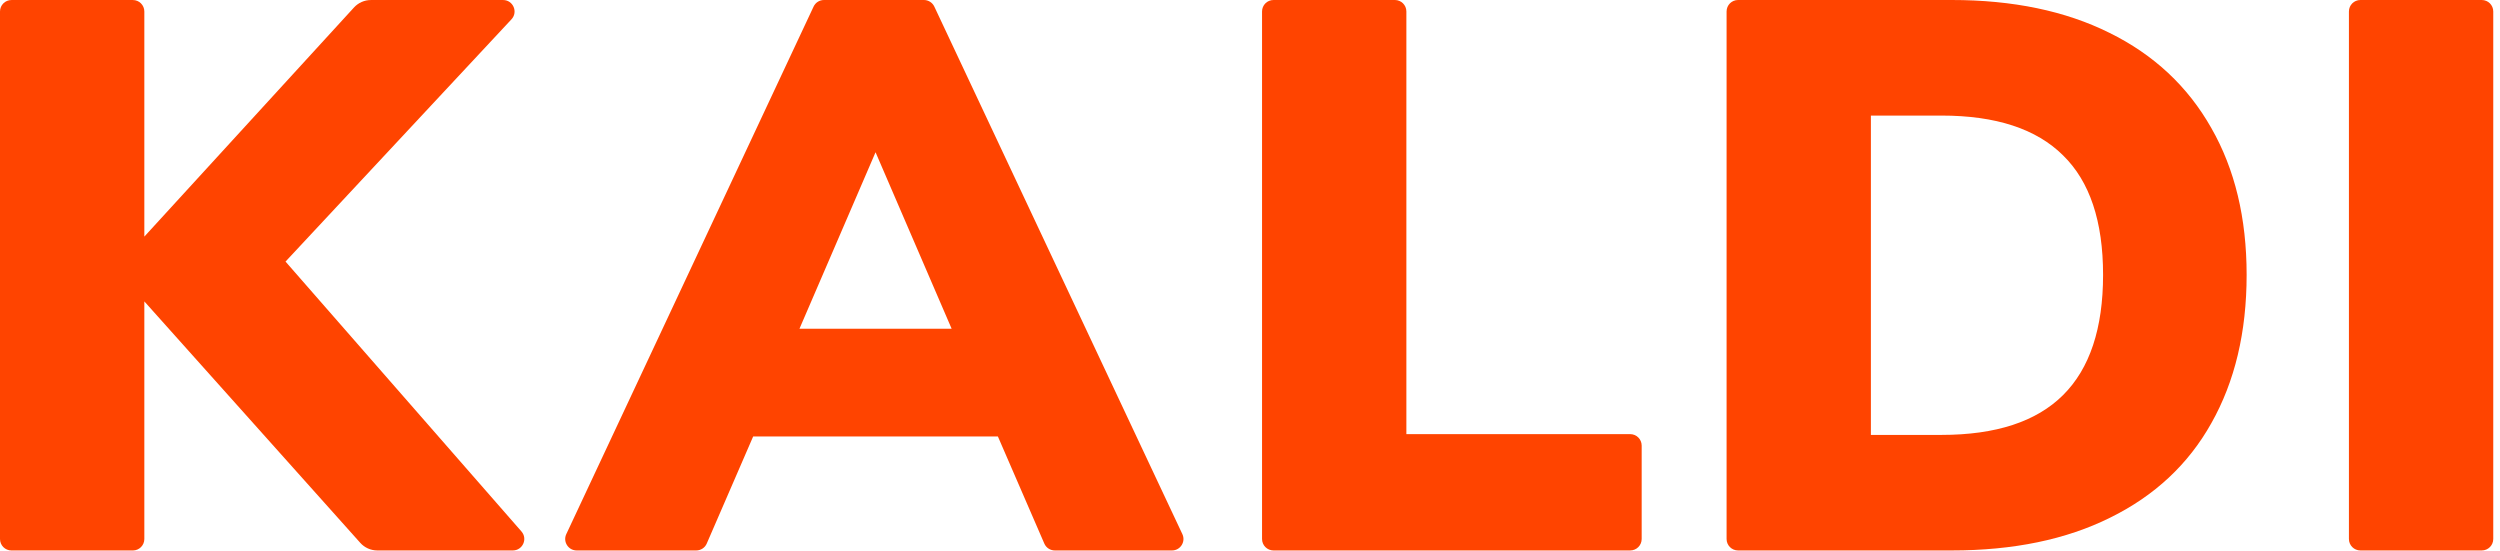
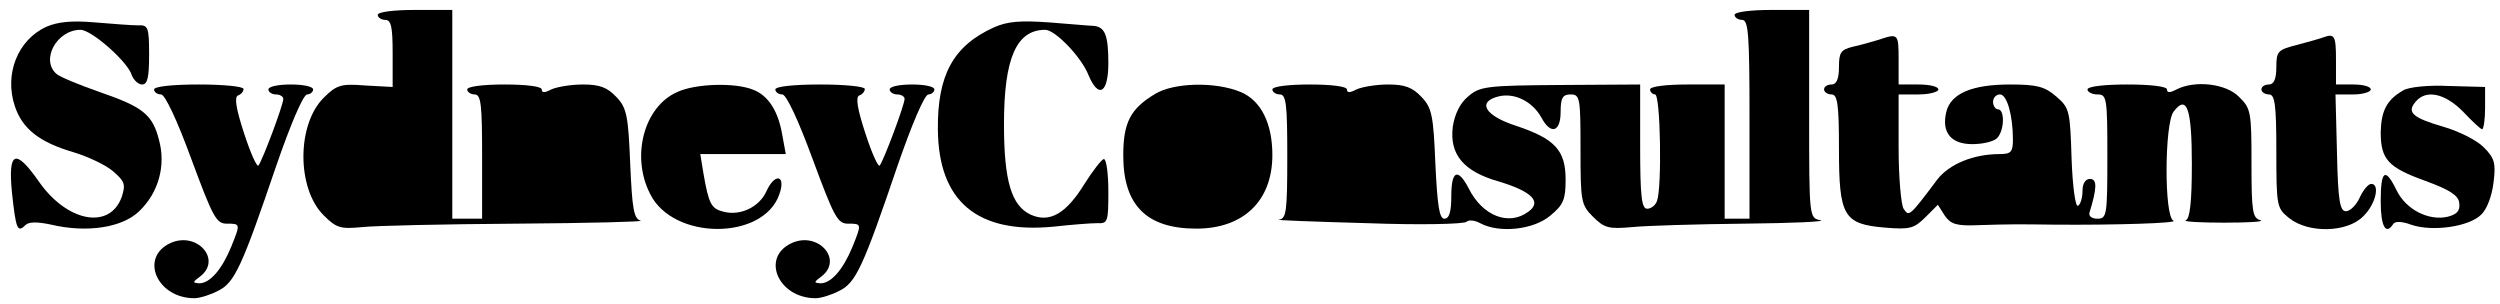
- <svg xmlns="http://www.w3.org/2000/svg" xmlns:xlink="http://www.w3.org/1999/xlink" viewBox="0 0 109 24">
-   <g transform="translate(-1470)">
-     <g style="mix-blend-mode:normal" transform="translate(1470)" fill="#f40">
-       <use xlink:href="#b" style="mix-blend-mode:normal" />
-       <use xlink:href="#c" style="mix-blend-mode:normal" />
-       <use xlink:href="#d" style="mix-blend-mode:normal" />
-       <use xlink:href="#e" style="mix-blend-mode:normal" />
-       <use xlink:href="#f" style="mix-blend-mode:normal" />
-     </g>
+ <svg xmlns="http://www.w3.org/2000/svg" version="1.0" width="503pt" height="61pt" viewBox="0 0 503 61" preserveAspectRatio="xMidYMid meet">
+   <g transform="translate(0,61) scale(0.1,-0.1)" fill="#000000" stroke="none">
+     <path d="M760 580 c0 -5 7 -10 15 -10 12 0 15 -14 15 -67 l0 -68 -55 3 c-49 4 -58 1 -84 -25 -54 -54 -54 -182 0 -236 26 -26 34 -28 77 -24 26 3 166 6 312 7 146 1 258 4 249 6 -14 4 -17 24 -21 114 -4 98 -7 113 -28 135 -18 19 -33 25 -67 25 -25 0 -53 -5 -64 -10 -13 -7 -19 -7 -19 0 0 6 -30 10 -75 10 -43 0 -75 -4 -75 -10 0 -5 7 -10 15 -10 13 0 15 -21 15 -125 l0 -125 -30 0 -30 0 0 210 0 210 -75 0 c-43 0 -75 -4 -75 -10z" />
+     <path d="M3490 580 c0 -5 7 -10 15 -10 13 0 15 -29 15 -200 l0 -200 -25 0 -25 0 0 135 0 135 -75 0 c-43 0 -75 -4 -75 -10 0 -5 5 -10 10 -10 11 0 14 -187 4 -214 -3 -9 -12 -16 -20 -16 -11 0 -14 25 -14 125 l0 125 -161 -1 c-149 -1 -162 -3 -185 -23 -16 -13 -27 -35 -31 -61 -7 -56 22 -90 92 -110 67 -20 88 -41 60 -61 -39 -29 -92 -9 -120 47 -22 42 -35 36 -35 -16 0 -31 -4 -45 -14 -45 -10 0 -14 26 -18 110 -4 98 -7 113 -28 135 -18 19 -33 25 -67 25 -25 0 -53 -5 -64 -10 -13 -7 -19 -7 -19 0 0 6 -30 10 -75 10 -43 0 -75 -4 -75 -10 0 -5 7 -10 15 -10 13 0 15 -21 15 -125 0 -112 -2 -125 -17 -127 -10 -1 70 -4 177 -7 107 -4 198 -2 201 3 4 4 16 3 27 -3 39 -21 108 -13 141 15 27 22 31 33 31 73 0 59 -22 82 -100 108 -62 20 -79 48 -35 59 32 8 68 -10 86 -42 19 -36 39 -30 39 11 0 28 4 35 20 35 19 0 20 -7 20 -110 0 -105 1 -112 25 -136 23 -23 32 -25 78 -21 29 3 131 6 227 7 96 1 165 4 153 7 -23 4 -23 5 -23 214 l0 209 -75 0 c-43 0 -75 -4 -75 -10z" />
+     <path d="M93 556 c-57 -26 -85 -95 -63 -160 15 -45 49 -72 117 -92 30 -9 66 -26 81 -39 23 -20 25 -26 17 -51 -24 -67 -110 -51 -167 31 -47 67 -62 61 -54 -22 8 -74 11 -82 27 -66 7 7 24 7 52 1 72 -17 143 -6 177 27 39 37 54 92 40 143 -13 52 -33 67 -120 97 -40 14 -79 30 -86 36 -33 28 0 89 48 89 22 0 95 -64 103 -91 4 -10 13 -19 21 -19 11 0 14 15 14 60 0 55 -2 60 -22 59 -13 0 -52 3 -88 6 -46 4 -74 1 -97 -9z" />
+     <path d="M2000 555 c-82 -37 -114 -96 -113 -205 1 -145 79 -211 233 -196 36 4 75 7 88 7 21 -1 22 3 22 64 0 36 -4 65 -9 65 -4 0 -22 -23 -39 -50 -37 -60 -70 -79 -108 -62 -39 18 -54 68 -54 182 0 133 25 190 83 190 20 0 73 -55 87 -91 20 -48 40 -37 40 24 0 57 -7 73 -30 75 -8 0 -49 4 -90 7 -57 4 -83 2 -110 -10z" />
+     <path d="M3780 530 c-14 -4 -37 -11 -52 -14 -24 -6 -28 -11 -28 -41 0 -24 -5 -35 -15 -35 -8 0 -15 -4 -15 -10 0 -5 7 -10 15 -10 12 0 15 -19 15 -109 0 -136 9 -152 93 -159 49 -4 58 -2 81 21 l25 25 14 -22 c12 -17 23 -21 68 -19 63 2 81 2 152 1 123 -1 251 3 240 8 -19 8 -18 194 0 219 27 36 37 7 37 -105 0 -77 -4 -110 -12 -113 -7 -3 28 -5 77 -5 50 0 82 2 73 5 -16 4 -18 18 -18 114 0 103 -1 111 -25 134 -26 27 -89 34 -126 15 -13 -7 -19 -7 -19 0 0 6 -32 10 -80 10 -47 0 -80 -4 -80 -10 0 -5 9 -10 20 -10 19 0 20 -7 20 -125 0 -118 -1 -125 -20 -125 -11 0 -18 5 -16 12 15 49 16 68 1 68 -9 0 -15 -9 -15 -24 0 -14 -4 -27 -9 -30 -5 -4 -11 38 -13 95 -3 96 -4 102 -31 125 -23 20 -39 24 -93 24 -76 0 -119 -18 -128 -55 -10 -41 9 -65 52 -65 21 0 43 5 50 12 15 15 16 58 2 58 -5 0 -10 7 -10 15 0 8 6 15 14 15 14 0 26 -42 26 -91 0 -25 -4 -29 -27 -29 -52 0 -101 -20 -125 -51 -57 -76 -57 -75 -68 -59 -5 8 -10 63 -10 123 l0 107 40 0 c22 0 40 5 40 10 0 6 -18 10 -40 10 l-40 0 0 50 c0 53 -1 53 -40 40z" />
+     <path d="M4675 535 c-5 -2 -29 -9 -52 -15 -40 -10 -43 -13 -43 -45 0 -24 -5 -35 -15 -35 -8 0 -15 -4 -15 -10 0 -5 7 -10 15 -10 12 0 15 -19 15 -114 0 -112 1 -115 26 -135 39 -31 117 -29 149 4 25 24 34 65 16 65 -6 0 -16 -12 -23 -27 -7 -16 -20 -28 -28 -28 -12 0 -16 21 -18 118 l-3 117 36 0 c19 0 35 5 35 10 0 6 -16 10 -35 10 l-35 0 0 50 c0 48 -3 53 -25 45z" />
+     <path d="M310 430 c0 -5 6 -10 14 -10 8 0 32 -51 61 -130 43 -116 50 -130 71 -130 28 0 28 0 9 -47 -19 -46 -43 -73 -64 -73 -14 1 -14 2 2 14 44 34 -7 91 -60 67 -63 -29 -27 -111 48 -111 11 0 33 7 48 15 33 16 48 49 117 252 28 81 54 143 62 143 6 0 12 5 12 10 0 6 -20 10 -45 10 -25 0 -45 -4 -45 -10 0 -5 7 -10 15 -10 8 0 15 -4 15 -9 0 -12 -42 -124 -50 -134 -3 -4 -16 25 -29 65 -16 49 -20 73 -12 76 6 2 11 8 11 13 0 5 -40 9 -90 9 -53 0 -90 -4 -90 -10z" />
+     <path d="M1363 425 c-67 -29 -94 -129 -55 -205 46 -94 228 -94 260 -1 14 39 -9 44 -26 6 -14 -31 -52 -50 -86 -41 -25 6 -30 15 -41 79 l-6 37 86 0 86 0 -7 38 c-8 49 -29 81 -60 92 -36 14 -114 12 -151 -5z" />
+     <path d="M1560 430 c0 -5 6 -10 14 -10 8 0 32 -51 61 -130 43 -116 50 -130 71 -130 28 0 28 0 9 -47 -19 -46 -43 -73 -64 -73 -14 1 -14 2 2 14 44 34 -7 91 -60 67 -63 -29 -27 -111 48 -111 11 0 33 7 48 15 33 16 48 49 117 252 28 81 54 143 62 143 6 0 12 5 12 10 0 6 -20 10 -45 10 -25 0 -45 -4 -45 -10 0 -5 7 -10 15 -10 8 0 15 -4 15 -9 0 -12 -42 -124 -50 -134 -3 -4 -16 25 -29 65 -16 49 -20 73 -12 76 6 2 11 8 11 13 0 5 -40 9 -90 9 -53 0 -90 -4 -90 -10z" />
+     <path d="M2324 421 c-50 -30 -64 -58 -64 -124 0 -100 47 -147 147 -147 95 0 153 56 153 148 0 64 -23 110 -64 127 -51 21 -134 19 -172 -4z" />
+     <path d="M4835 428 c-33 -19 -44 -41 -45 -84 0 -55 15 -71 90 -98 49 -18 66 -29 68 -44 2 -16 -4 -23 -23 -28 -38 -9 -84 14 -103 53 -23 47 -32 41 -32 -22 0 -50 10 -69 25 -46 3 6 17 6 36 -1 43 -15 117 -4 141 20 12 11 22 39 25 65 5 39 2 49 -20 71 -14 14 -50 32 -81 41 -62 18 -74 29 -56 50 21 26 60 17 96 -20 18 -19 35 -35 38 -35 3 0 6 19 6 43 l0 42 -73 2 c-41 2 -81 -2 -92 -9z" />
  </g>
-   <defs>
-     <path id="b" d="M22.735 23.171c.283.323.053.829-.376.829h-5.907c-.285 0-.556-.121-.745-.333l-9.414-10.526v10.36c0 .276-.224.5-.5.5h-5.293c-.276 0-.5-.224-.5-.5v-23c0-.276.224-.5.5-.5h5.293c.276 0 .5.224.5.5v9.815l9.141-9.99c.19-.207.457-.325.738-.325h5.762c.437 0 .664.521.366.841l-9.851 10.563 10.287 11.767z" />
-     <path id="c" d="M45.991 24c-.199 0-.38-.118-.459-.301l-2.024-4.669h-10.67l-2.024 4.669c-.079.183-.259.301-.459.301h-5.212c-.366 0-.608-.381-.453-.712l10.782-23c.082-.176.259-.288.453-.288h4.358c.194 0 .37.112.453.287l10.815 23c.156.332-.086.713-.452.713h-5.108zm-11.135-9.668h6.635l-3.317-7.694-3.317 7.694z" />
-     <path id="d" d="M55.525 24c-.276 0-.5-.224-.5-.5v-23c0-.276.224-.5.5-.5h5.293c.276 0 .5.224.5.5v18.428h9.759c.276 0 .5.224.5.5v4.072c0 .276-.224.5-.5.5h-15.552z" />
-     <path id="e" d="M75.279.5c0-.276.224-.5.5-.5h9.315c2.667 0 4.959.477 6.874 1.43 1.938.953 3.42 2.338 4.446 4.153 1.026 1.793 1.539 3.926 1.539 6.4 0 2.496-.513 4.652-1.539 6.468-1.003 1.793-2.474 3.166-4.412 4.119-1.915.953-4.218 1.43-6.908 1.43h-9.315c-.276 0-.5-.224-.5-.5v-23zm9.37 18.462c2.371 0 4.138-.579 5.301-1.736 1.163-1.157 1.744-2.905 1.744-5.242 0-2.338-.581-4.074-1.744-5.209-1.163-1.157-2.93-1.736-5.301-1.736h-3.078v13.923h3.078z" />
-     <path id="f" d="M102.913 24c-.276 0-.5-.224-.5-.5v-23c0-.276.224-.5.5-.5h5.293c.276 0 .5.224.5.5v23c0 .276-.224.5-.5.5h-5.293z" />
-   </defs>
</svg>
